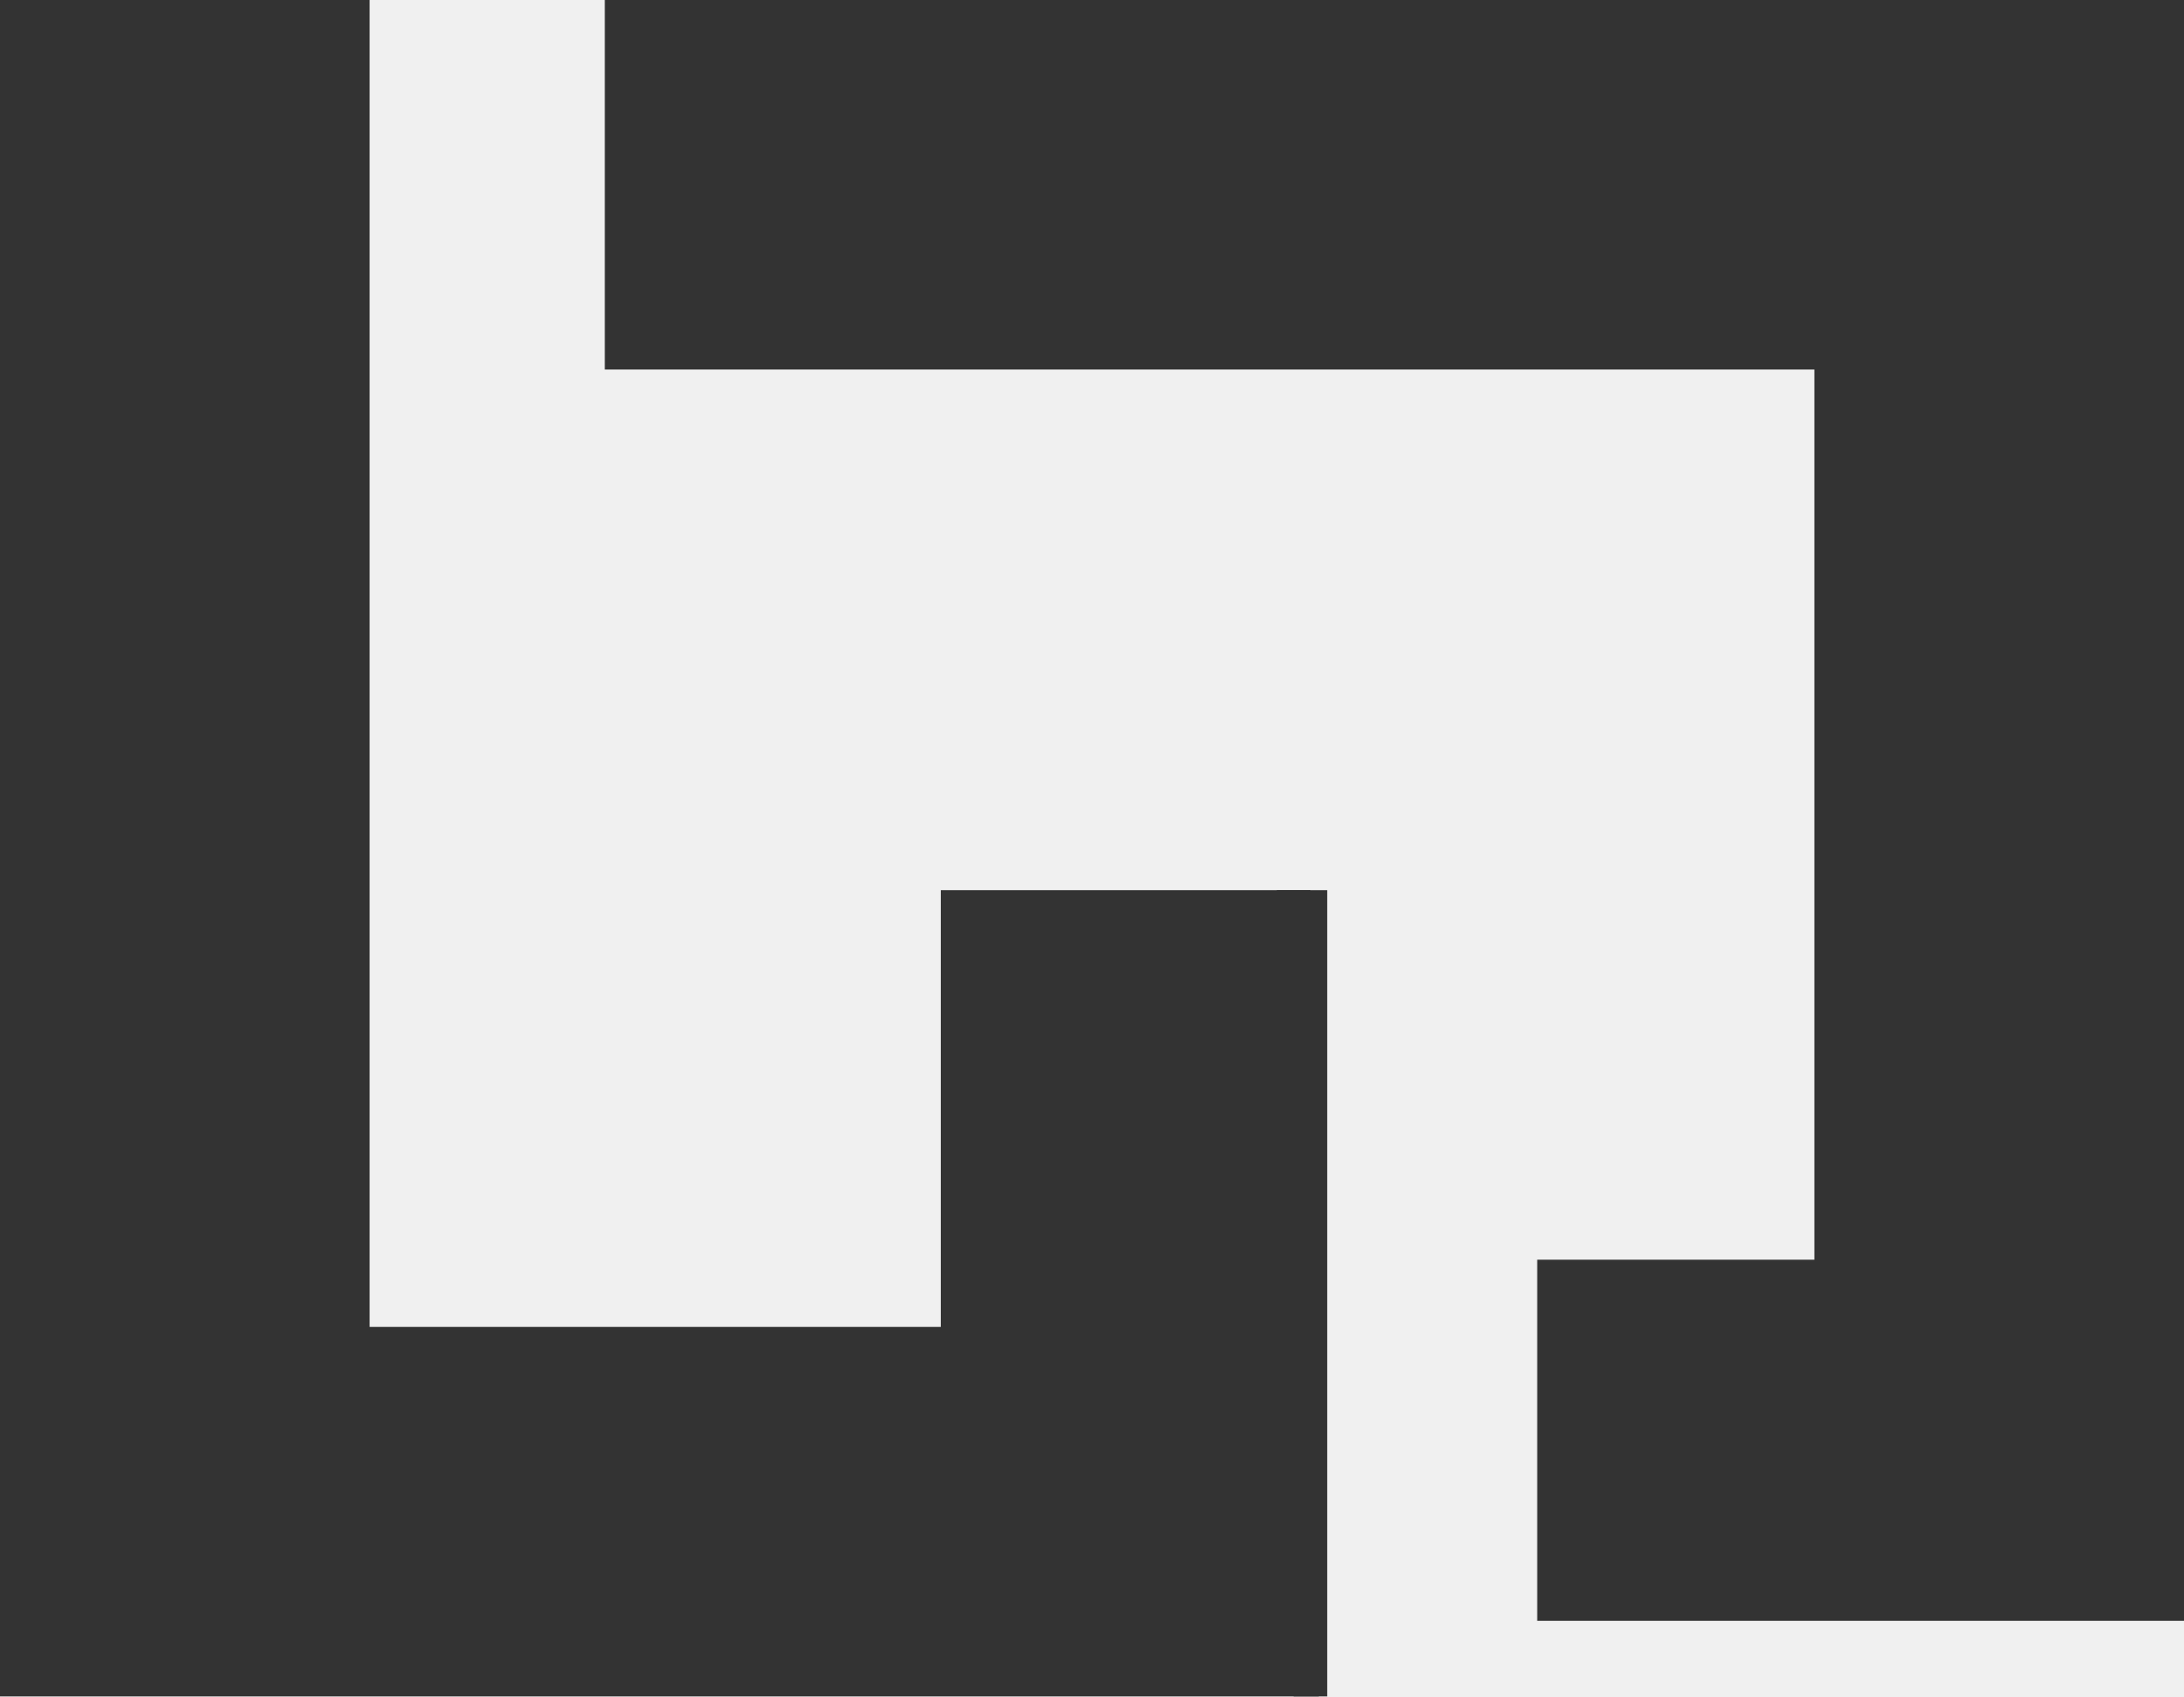
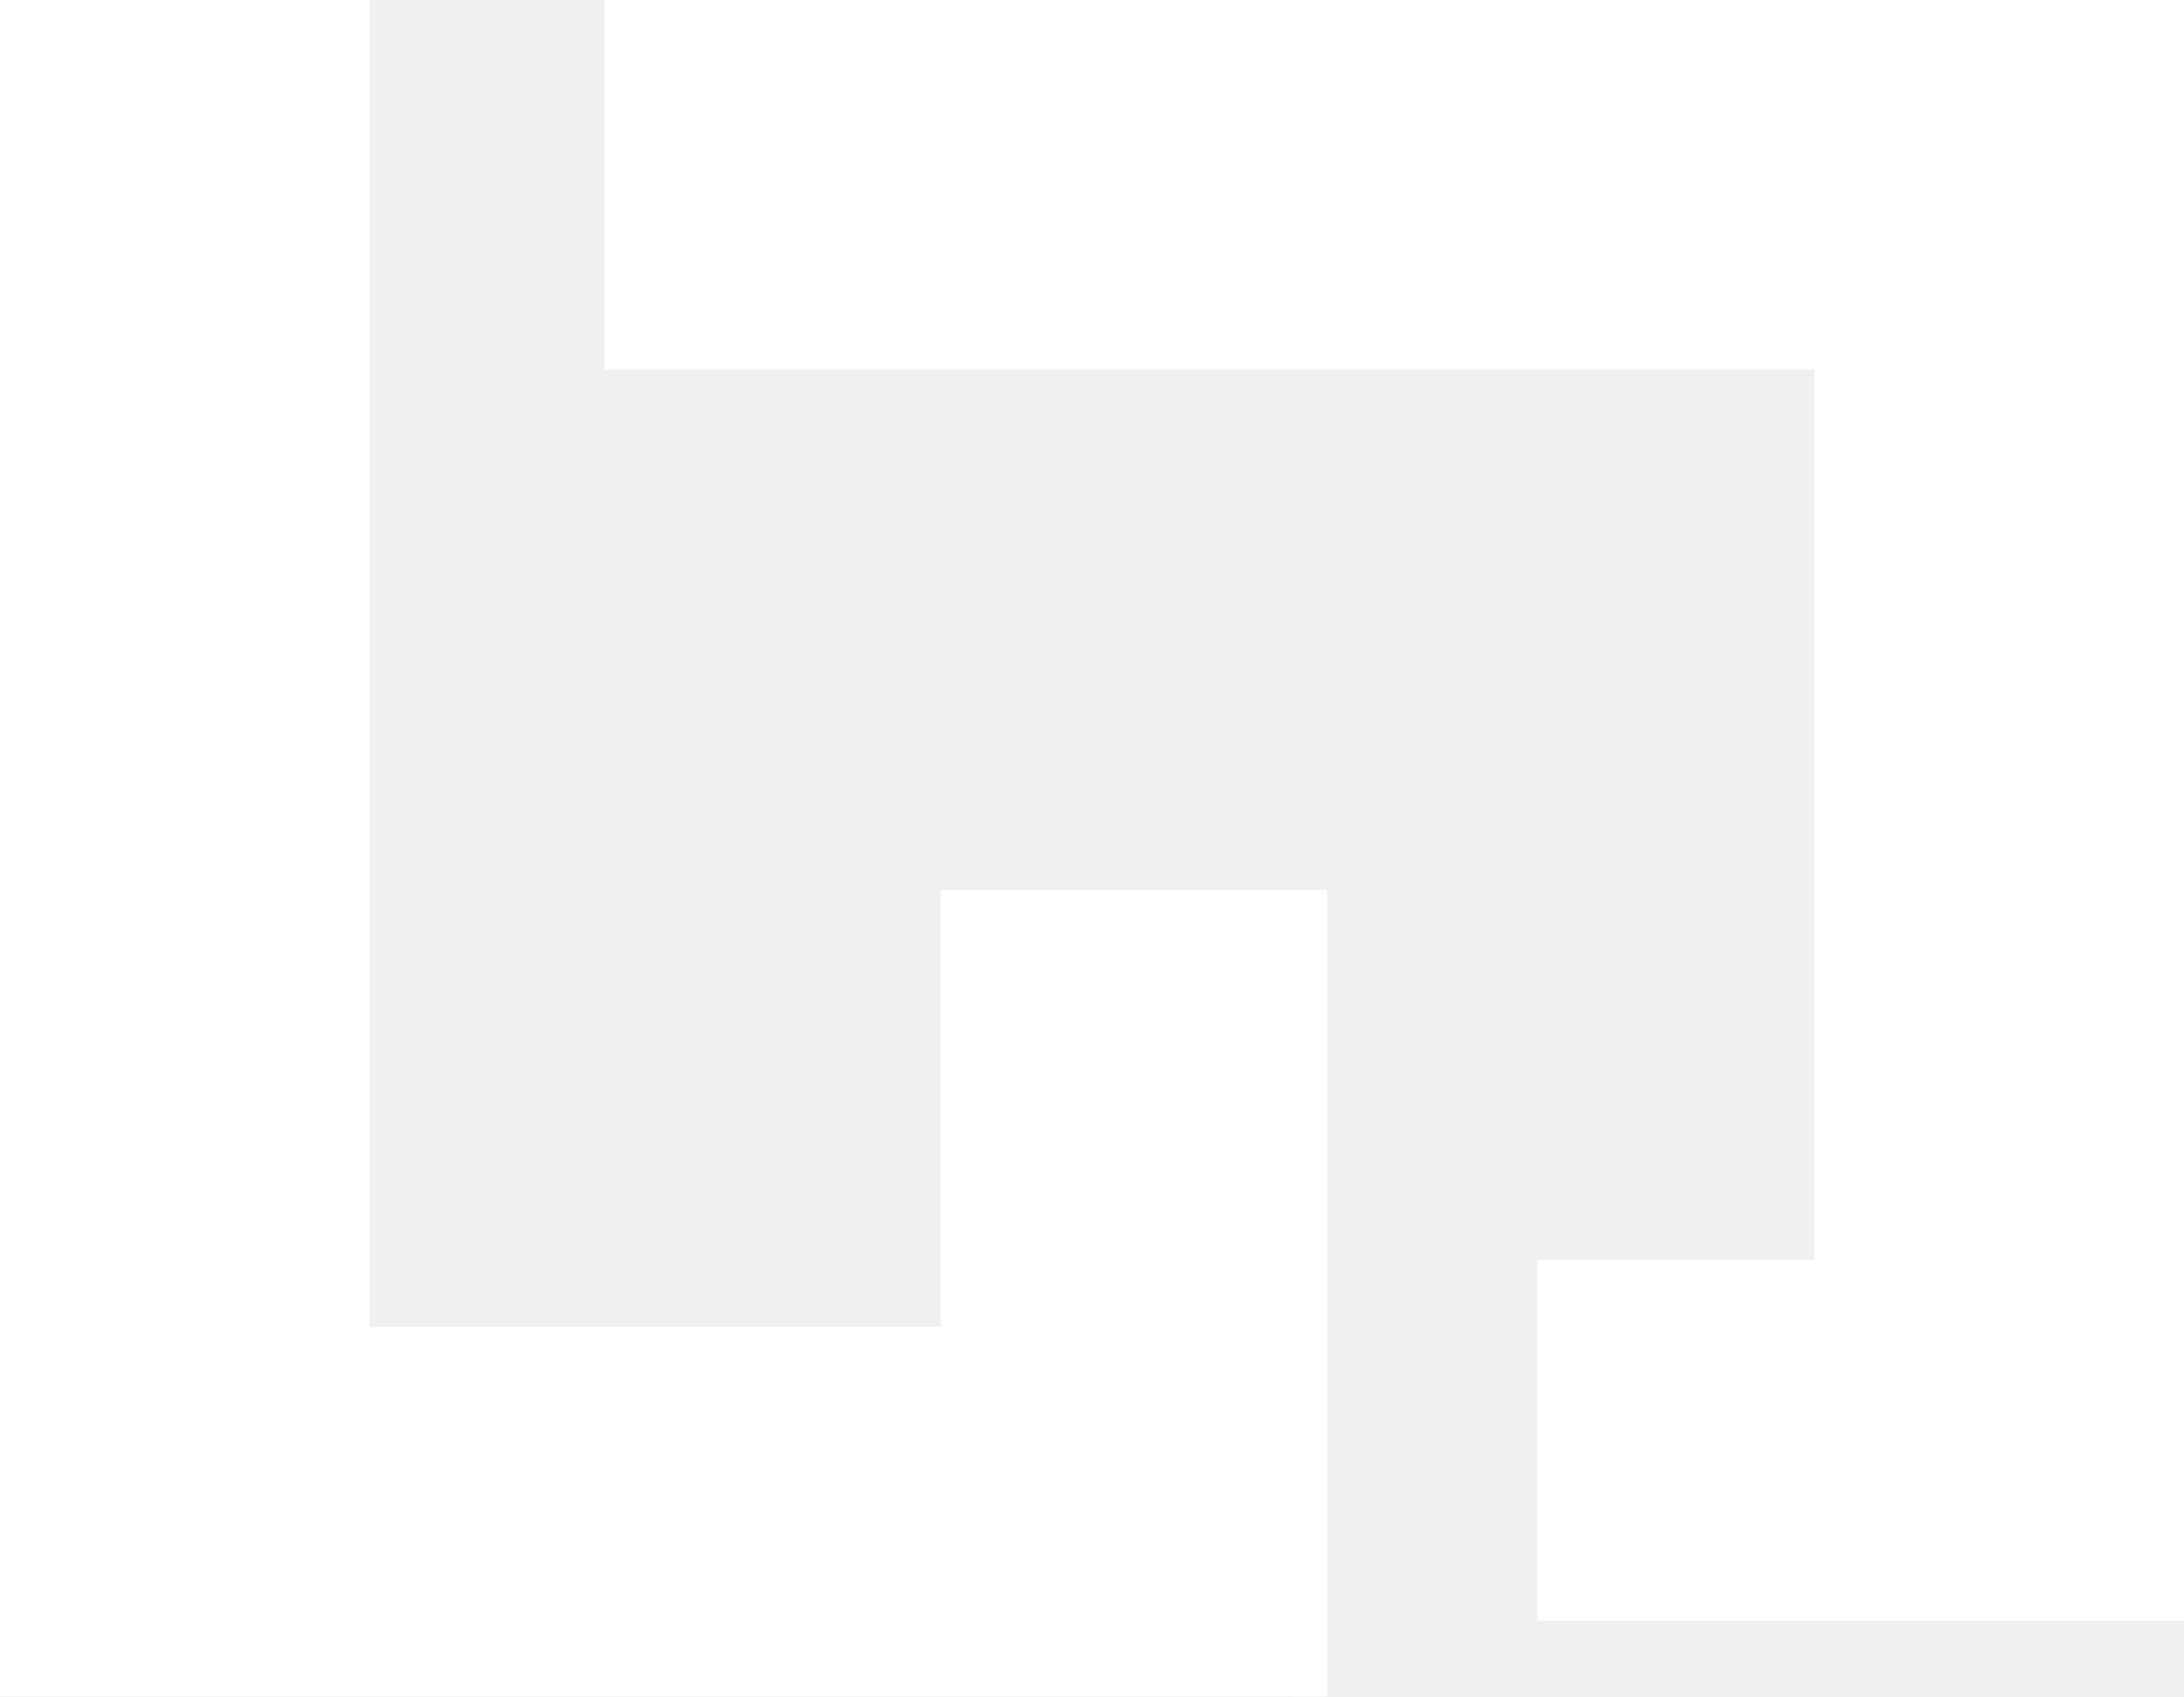
<svg xmlns="http://www.w3.org/2000/svg" width="130" height="101" viewBox="0 0 130 101" fill="none">
-   <path d="M0 101V0H22V79H56V53H78L78.5 101H0Z" fill="#333333" />
-   <path d="M36 22V0H130V96.5H91.5V75H108V22H36Z" fill="#333333" />
-   <path d="M79 53H76L77 101H79V53Z" fill="#333333" />
+   <path d="M0 101V0H22V79H56V53H78L78.5 101H0Z" fill="#ffffff" />
+   <path d="M36 22V0H130V96.5H91.5V75H108V22H36Z" fill="#ffffff" />
+   <path d="M79 53H76L77 101H79V53Z" fill="#ffffff" />
</svg>
